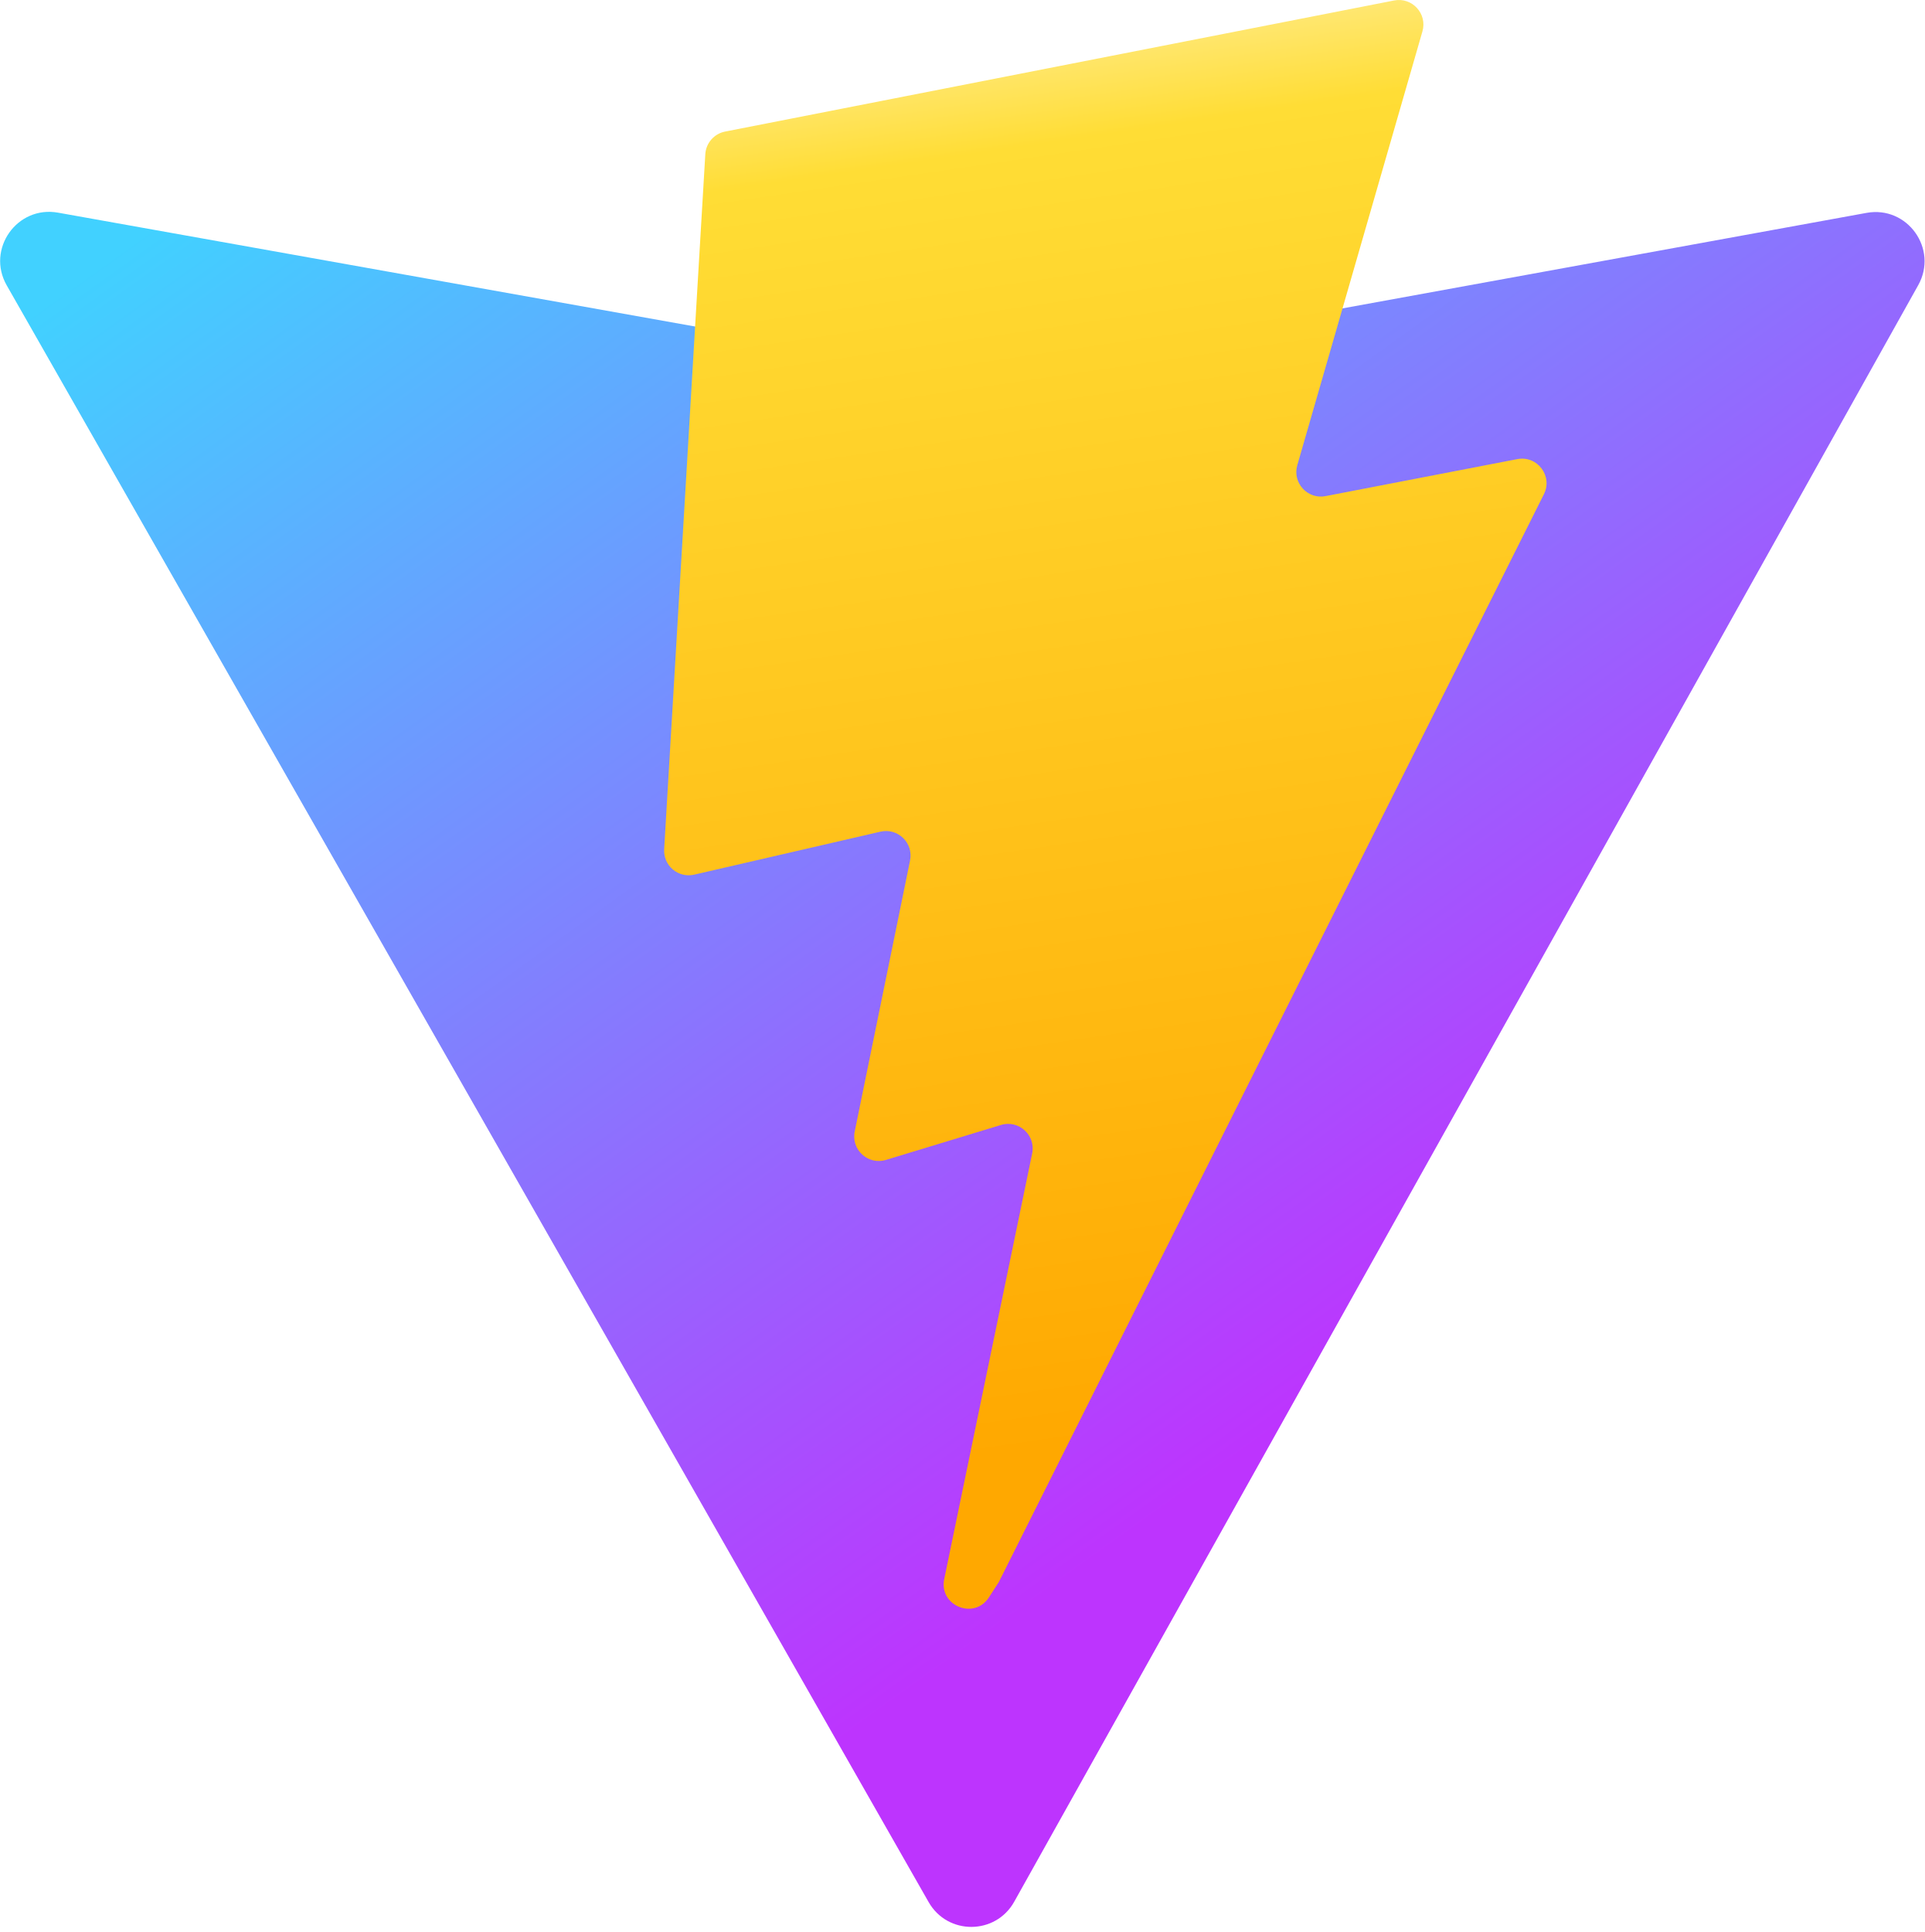
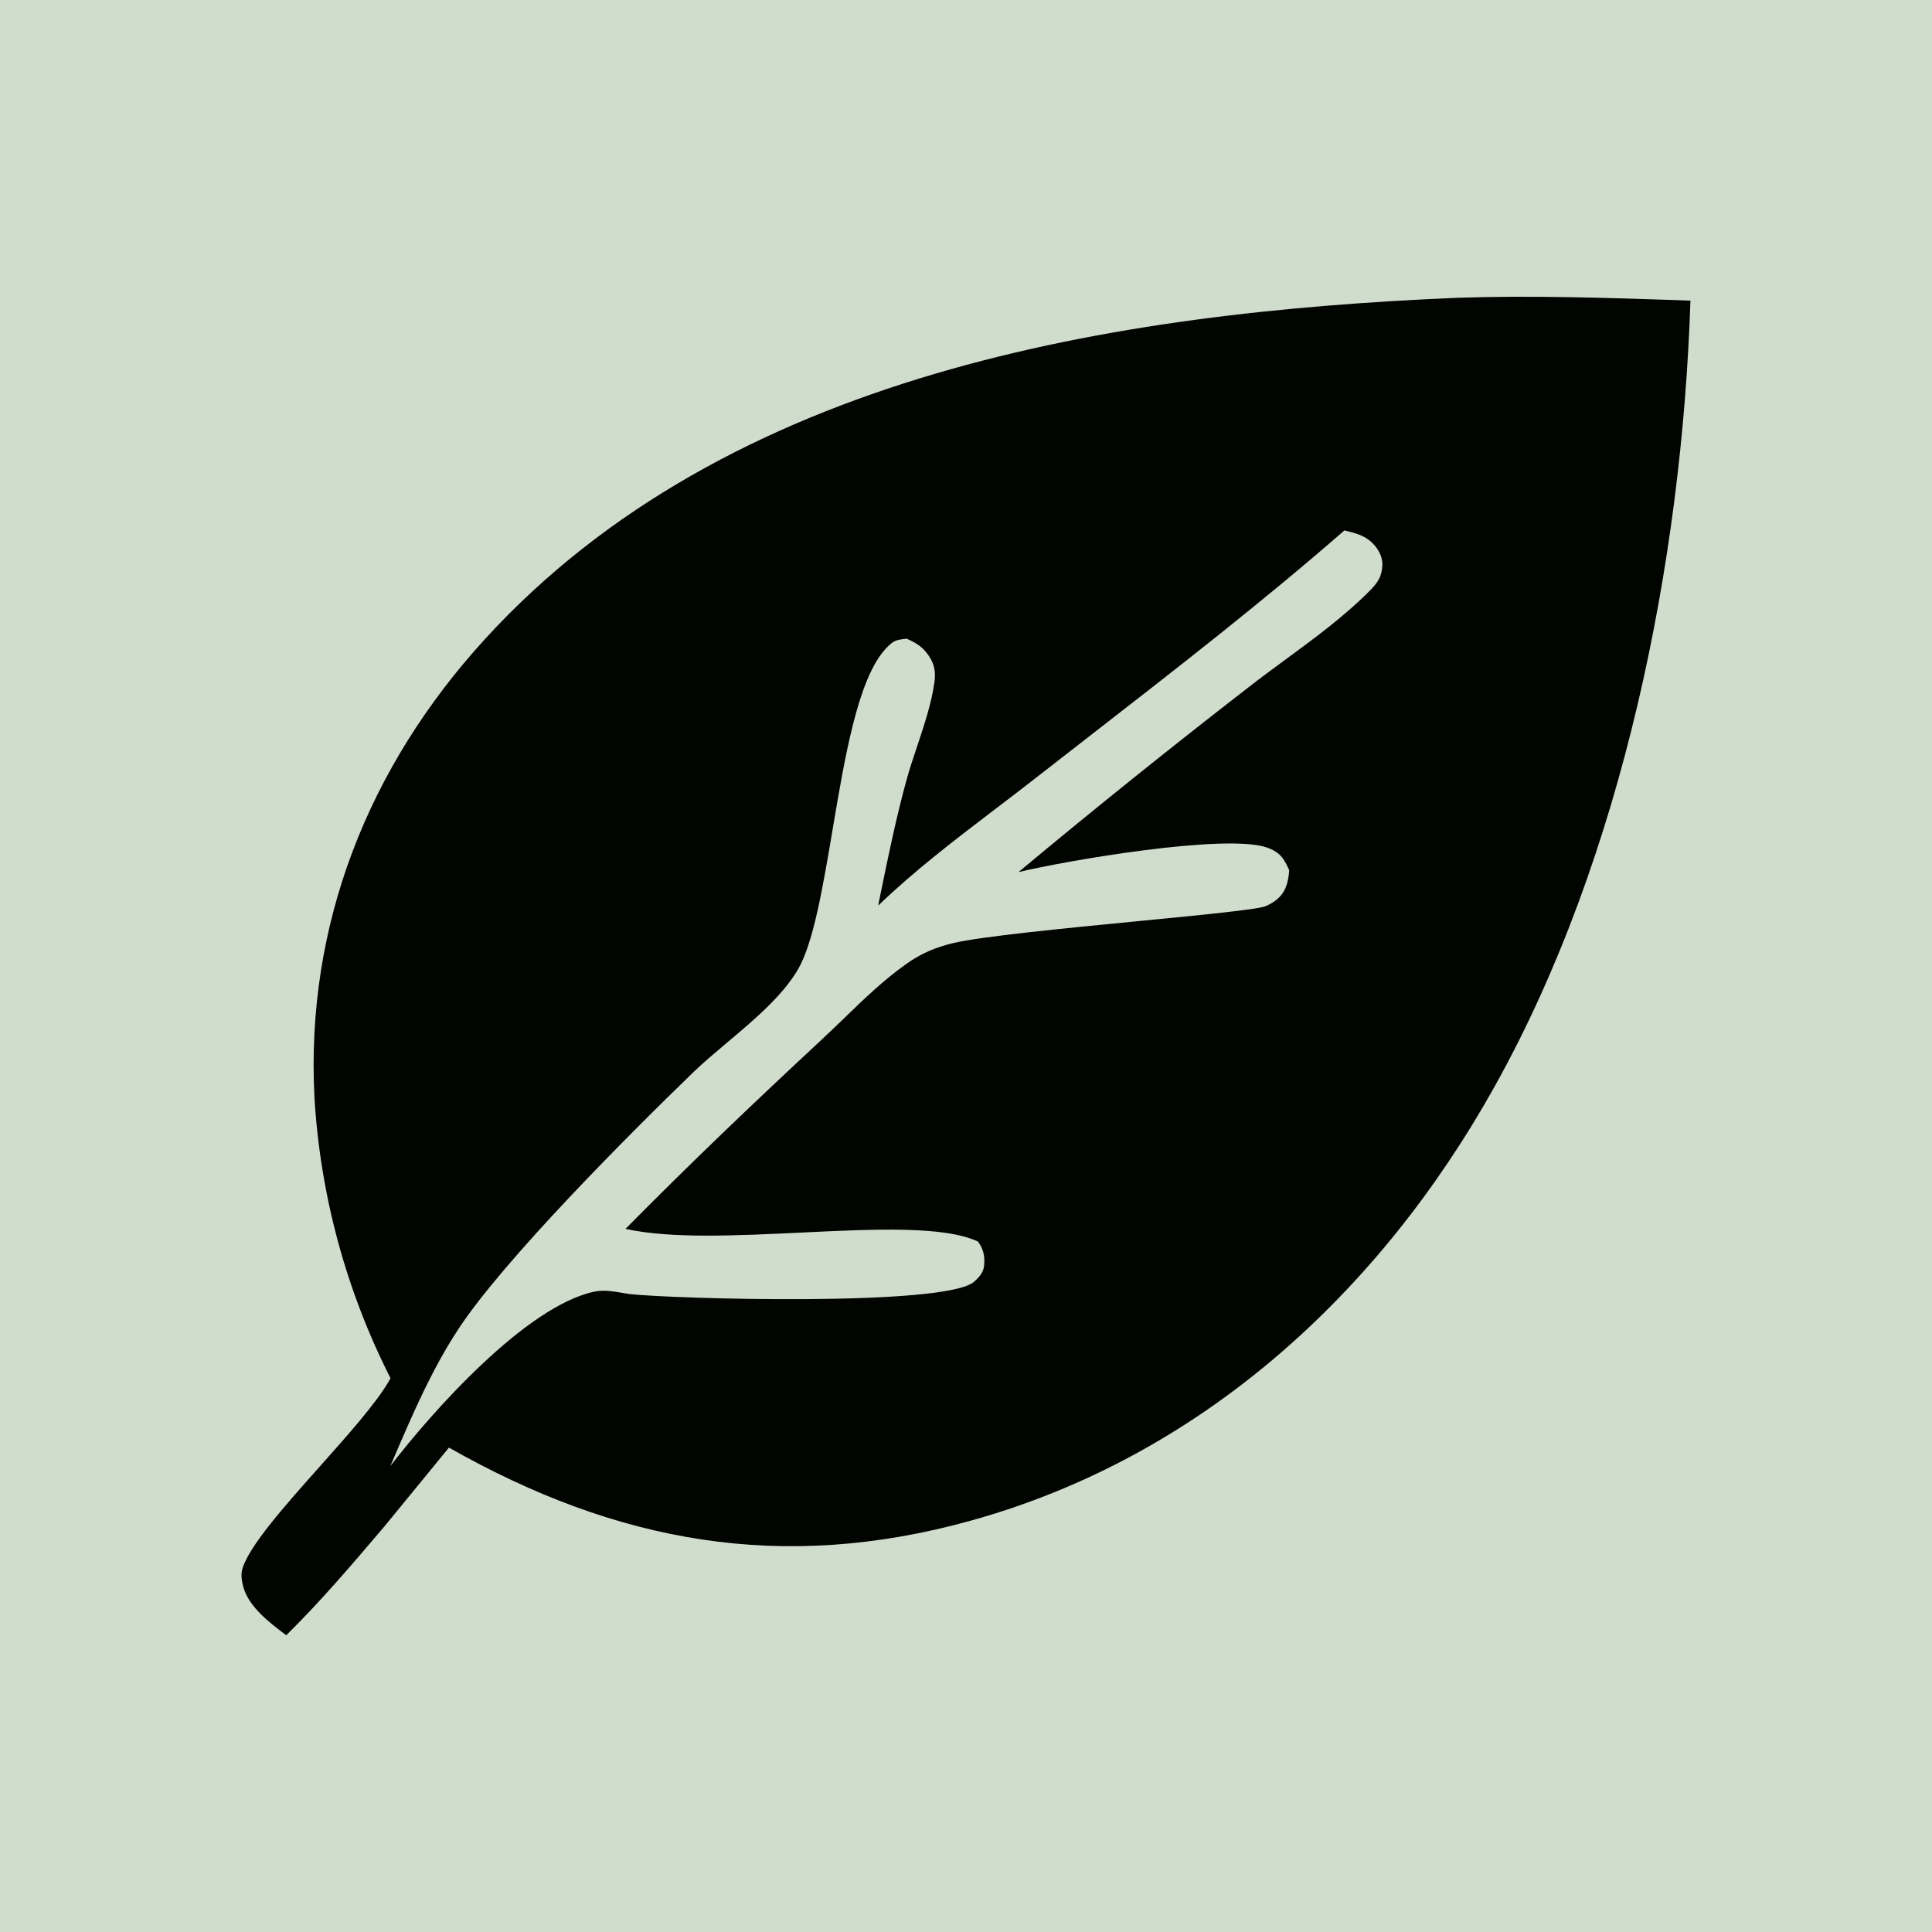
- <svg xmlns="http://www.w3.org/2000/svg" aria-hidden="true" role="img" class="iconify iconify--logos" width="31.88" height="32" preserveAspectRatio="xMidYMid meet" viewBox="0 0 256 257">
-   <defs>
-     <linearGradient id="IconifyId1813088fe1fbc01fb466" x1="-.828%" x2="57.636%" y1="7.652%" y2="78.411%">
-       <stop offset="0%" stop-color="#41D1FF" />
-       <stop offset="100%" stop-color="#BD34FE" />
-     </linearGradient>
-     <linearGradient id="IconifyId1813088fe1fbc01fb467" x1="43.376%" x2="50.316%" y1="2.242%" y2="89.03%">
-       <stop offset="0%" stop-color="#FFEA83" />
-       <stop offset="8.333%" stop-color="#FFDD35" />
-       <stop offset="100%" stop-color="#FFA800" />
-     </linearGradient>
-   </defs>
-   <path fill="url(#IconifyId1813088fe1fbc01fb466)" d="M255.153 37.938L134.897 252.976c-2.483 4.44-8.862 4.466-11.382.048L.875 37.958c-2.746-4.814 1.371-10.646 6.827-9.67l120.385 21.517a6.537 6.537 0 0 0 2.322-.004l117.867-21.483c5.438-.991 9.574 4.796 6.877 9.62Z" />
-   <path fill="url(#IconifyId1813088fe1fbc01fb467)" d="M185.432.063L96.44 17.501a3.268 3.268 0 0 0-2.634 3.014l-5.474 92.456a3.268 3.268 0 0 0 3.997 3.378l24.777-5.718c2.318-.535 4.413 1.507 3.936 3.838l-7.361 36.047c-.495 2.426 1.782 4.5 4.151 3.78l15.304-4.649c2.372-.72 4.652 1.36 4.15 3.788l-11.698 56.621c-.732 3.542 3.979 5.473 5.943 2.437l1.313-2.028l72.516-144.72c1.215-2.423-.88-5.186-3.54-4.672l-25.505 4.922c-2.396.462-4.435-1.77-3.759-4.114l16.646-57.705c.677-2.35-1.37-4.583-3.769-4.113Z" />
+ <svg xmlns="http://www.w3.org/2000/svg" width="32" height="32" viewBox="0 0 32 32" fill="none">
+   <rect width="32" height="32" fill="#D1DDCC" />
+   <path d="M27.806 4.972C26.586 4.932 25.37 4.891 24.149 4.932C18.48 5.17 12.059 6.175 8.028 10.59C6.104 12.698 5.061 15.308 5.208 18.174C5.304 19.795 5.733 21.379 6.468 22.827C6.462 22.84 6.455 22.852 6.448 22.864C6.444 22.87 6.441 22.877 6.437 22.883C6.221 23.252 5.764 23.765 5.303 24.283C4.719 24.938 4.13 25.6 4.014 25.985C3.985 26.083 4.006 26.203 4.034 26.298C4.13 26.621 4.461 26.873 4.721 27.07L4.741 27.085C5.311 26.524 5.829 25.915 6.347 25.306L6.388 25.257L7.436 23.977C10.22 25.556 12.953 26.054 16.076 25.188C19.899 24.127 22.855 21.407 24.759 17.99C26.881 14.185 27.858 9.3 27.999 4.979L27.806 4.972ZM22.268 8.785C22.283 8.789 22.297 8.793 22.311 8.796C22.447 8.831 22.57 8.862 22.685 8.953C22.808 9.051 22.904 9.207 22.896 9.366C22.886 9.557 22.817 9.653 22.685 9.787C22.276 10.2 21.782 10.564 21.296 10.921C21.081 11.079 20.869 11.235 20.666 11.394C19.382 12.388 18.116 13.405 16.869 14.445C17.657 14.254 20.296 13.802 20.983 14.037C21.195 14.111 21.266 14.215 21.353 14.413C21.334 14.707 21.244 14.885 20.965 15.008C20.838 15.064 19.891 15.156 18.829 15.259C17.62 15.377 16.261 15.509 15.795 15.619C15.499 15.689 15.266 15.787 15.018 15.961C14.642 16.225 14.303 16.553 13.968 16.878C13.843 16.998 13.719 17.118 13.594 17.234C12.494 18.256 11.415 19.285 10.36 20.354C11.109 20.52 12.211 20.466 13.278 20.415C14.48 20.357 15.637 20.302 16.196 20.563C16.287 20.68 16.314 20.805 16.301 20.954C16.291 21.074 16.222 21.15 16.137 21.227C15.676 21.647 11.127 21.513 10.421 21.433C10.392 21.428 10.363 21.423 10.333 21.418C10.176 21.391 10.001 21.361 9.852 21.392C8.71 21.628 7.145 23.397 6.465 24.283L6.507 24.186C6.824 23.446 7.142 22.703 7.584 22.026C8.331 20.879 10.451 18.757 11.491 17.753C11.656 17.594 11.849 17.432 12.047 17.265C12.486 16.896 12.952 16.503 13.211 16.067C13.472 15.627 13.627 14.708 13.79 13.743C13.994 12.53 14.211 11.246 14.665 10.751C14.797 10.607 14.837 10.598 15.018 10.579C15.197 10.658 15.311 10.734 15.412 10.908C15.486 11.034 15.496 11.16 15.477 11.301C15.43 11.643 15.31 12.002 15.193 12.354C15.129 12.544 15.066 12.732 15.016 12.914C14.846 13.532 14.717 14.16 14.588 14.787C14.574 14.858 14.559 14.929 14.545 15C15.145 14.422 15.819 13.908 16.487 13.399C16.704 13.234 16.92 13.069 17.133 12.903C17.454 12.652 17.778 12.4 18.102 12.149C19.511 11.055 20.928 9.954 22.268 8.785Z" fill="#010400" />
</svg>
